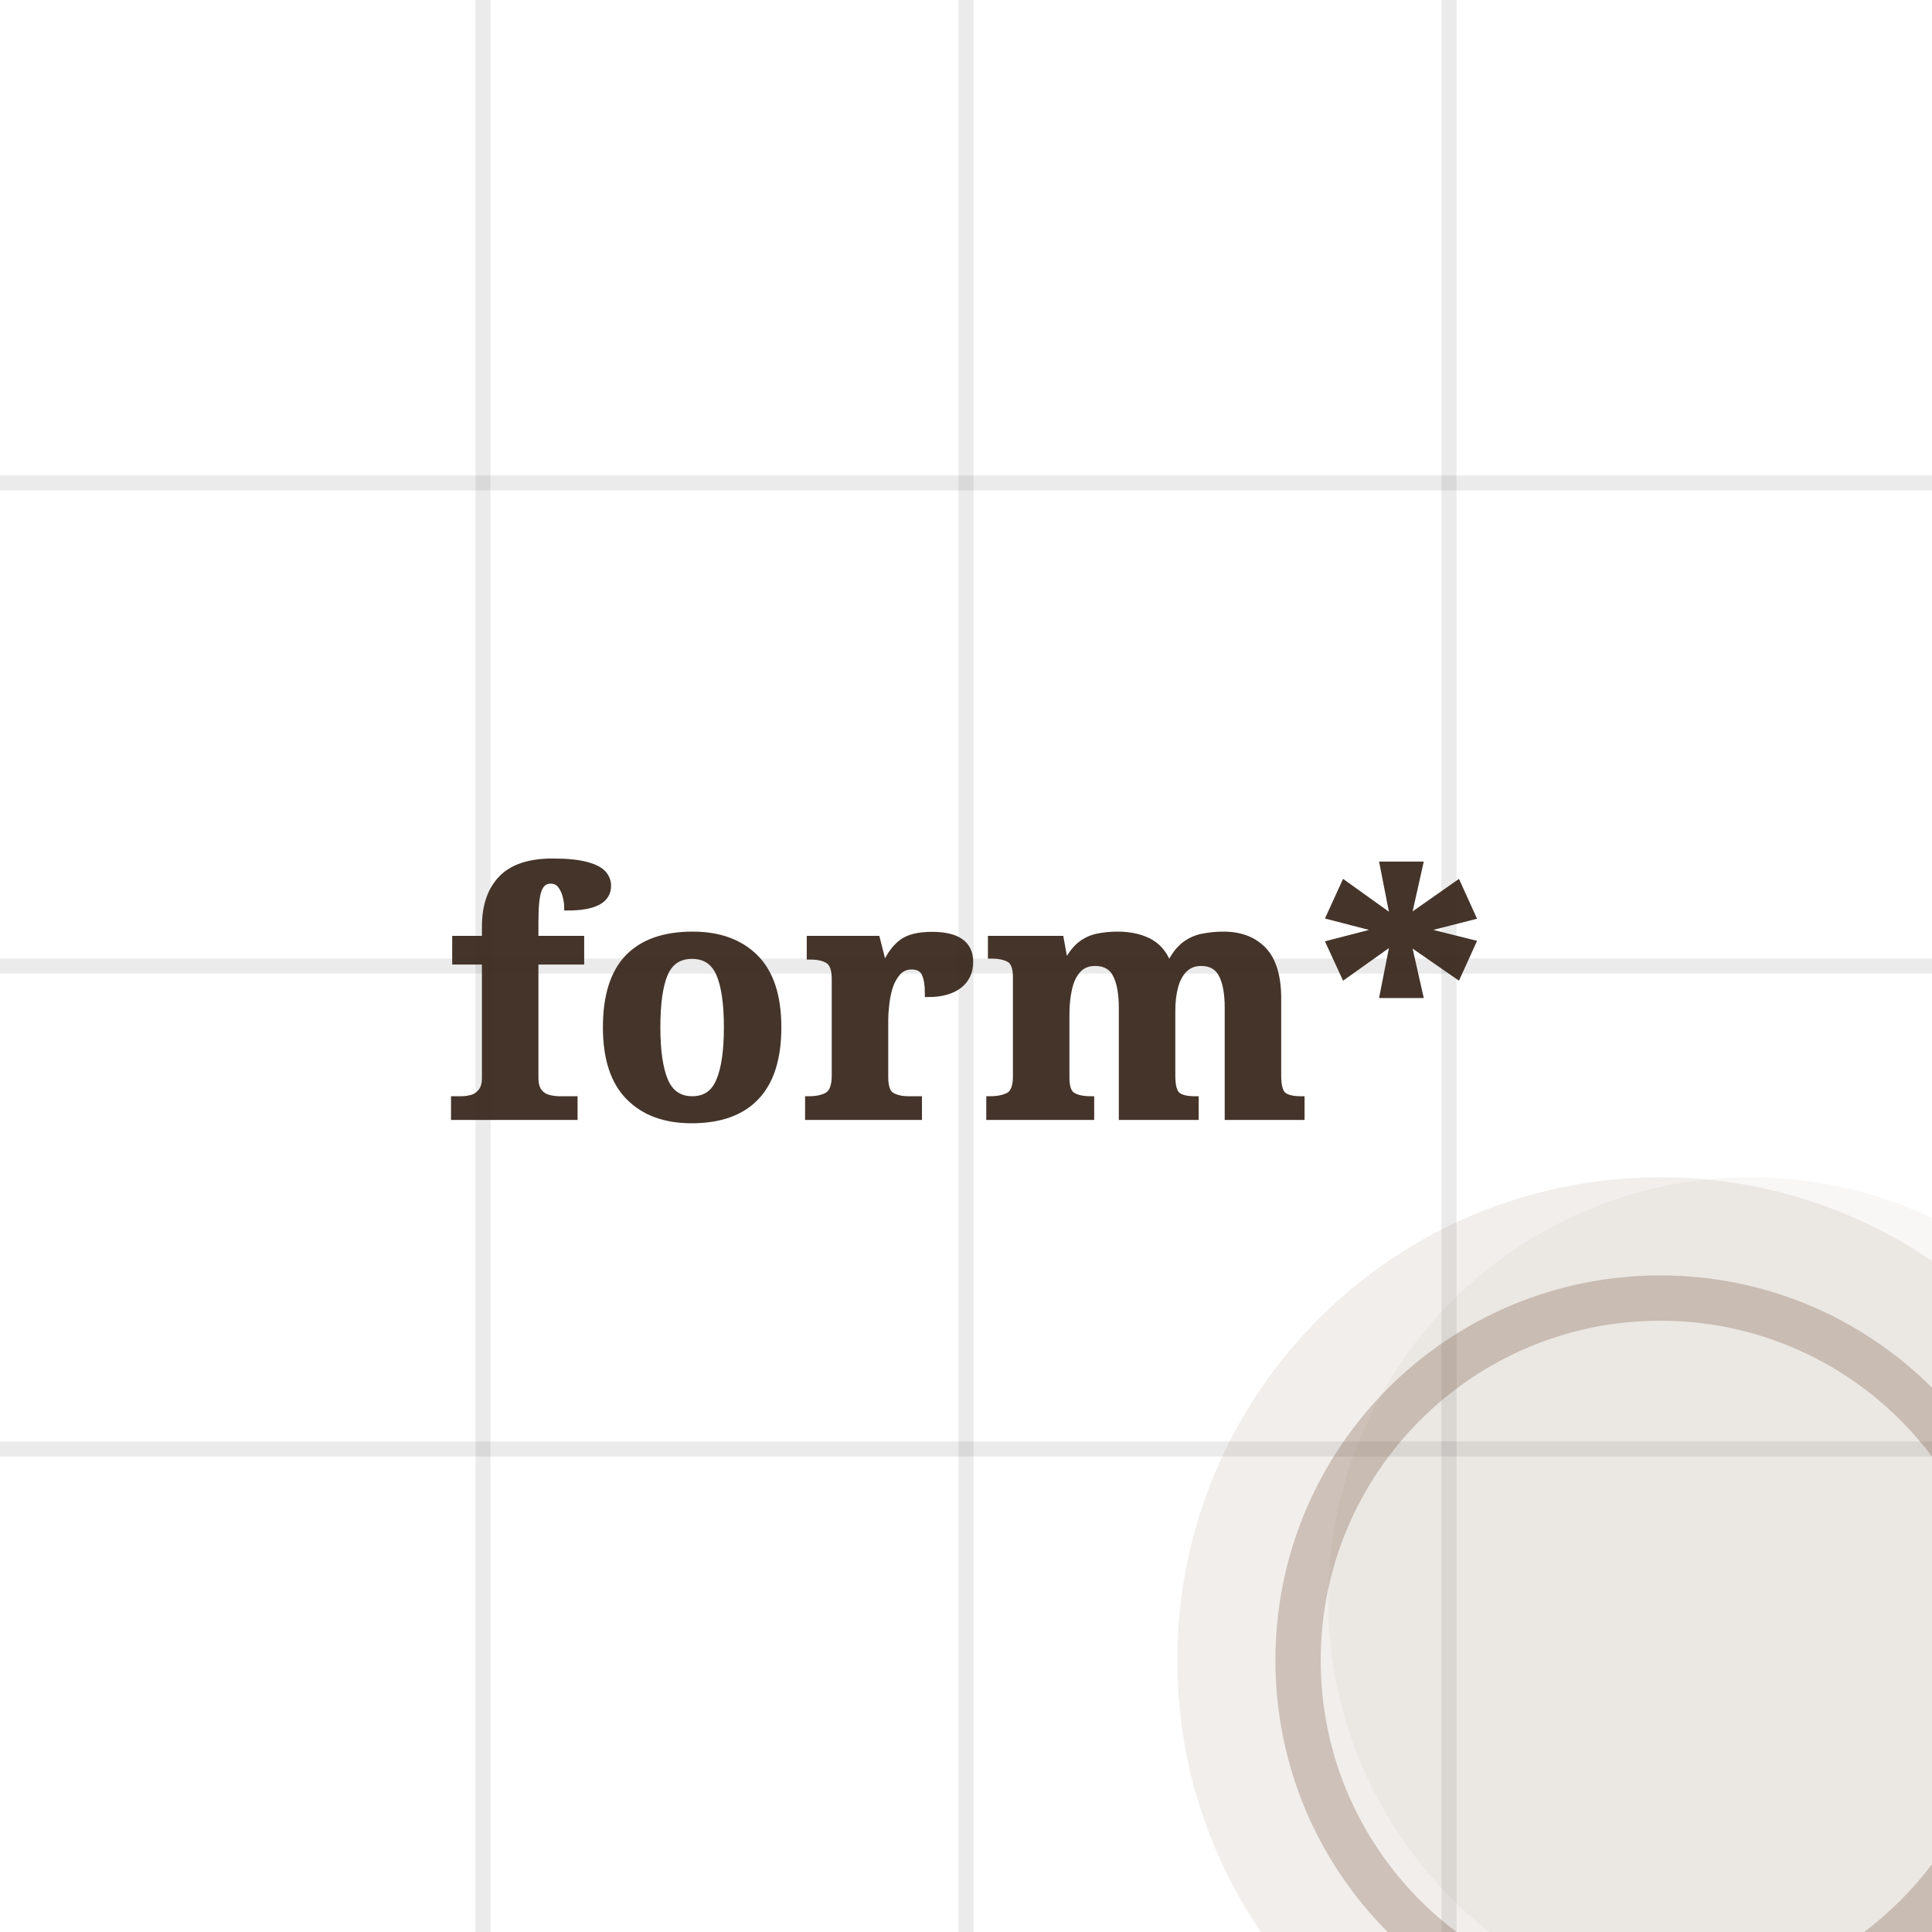
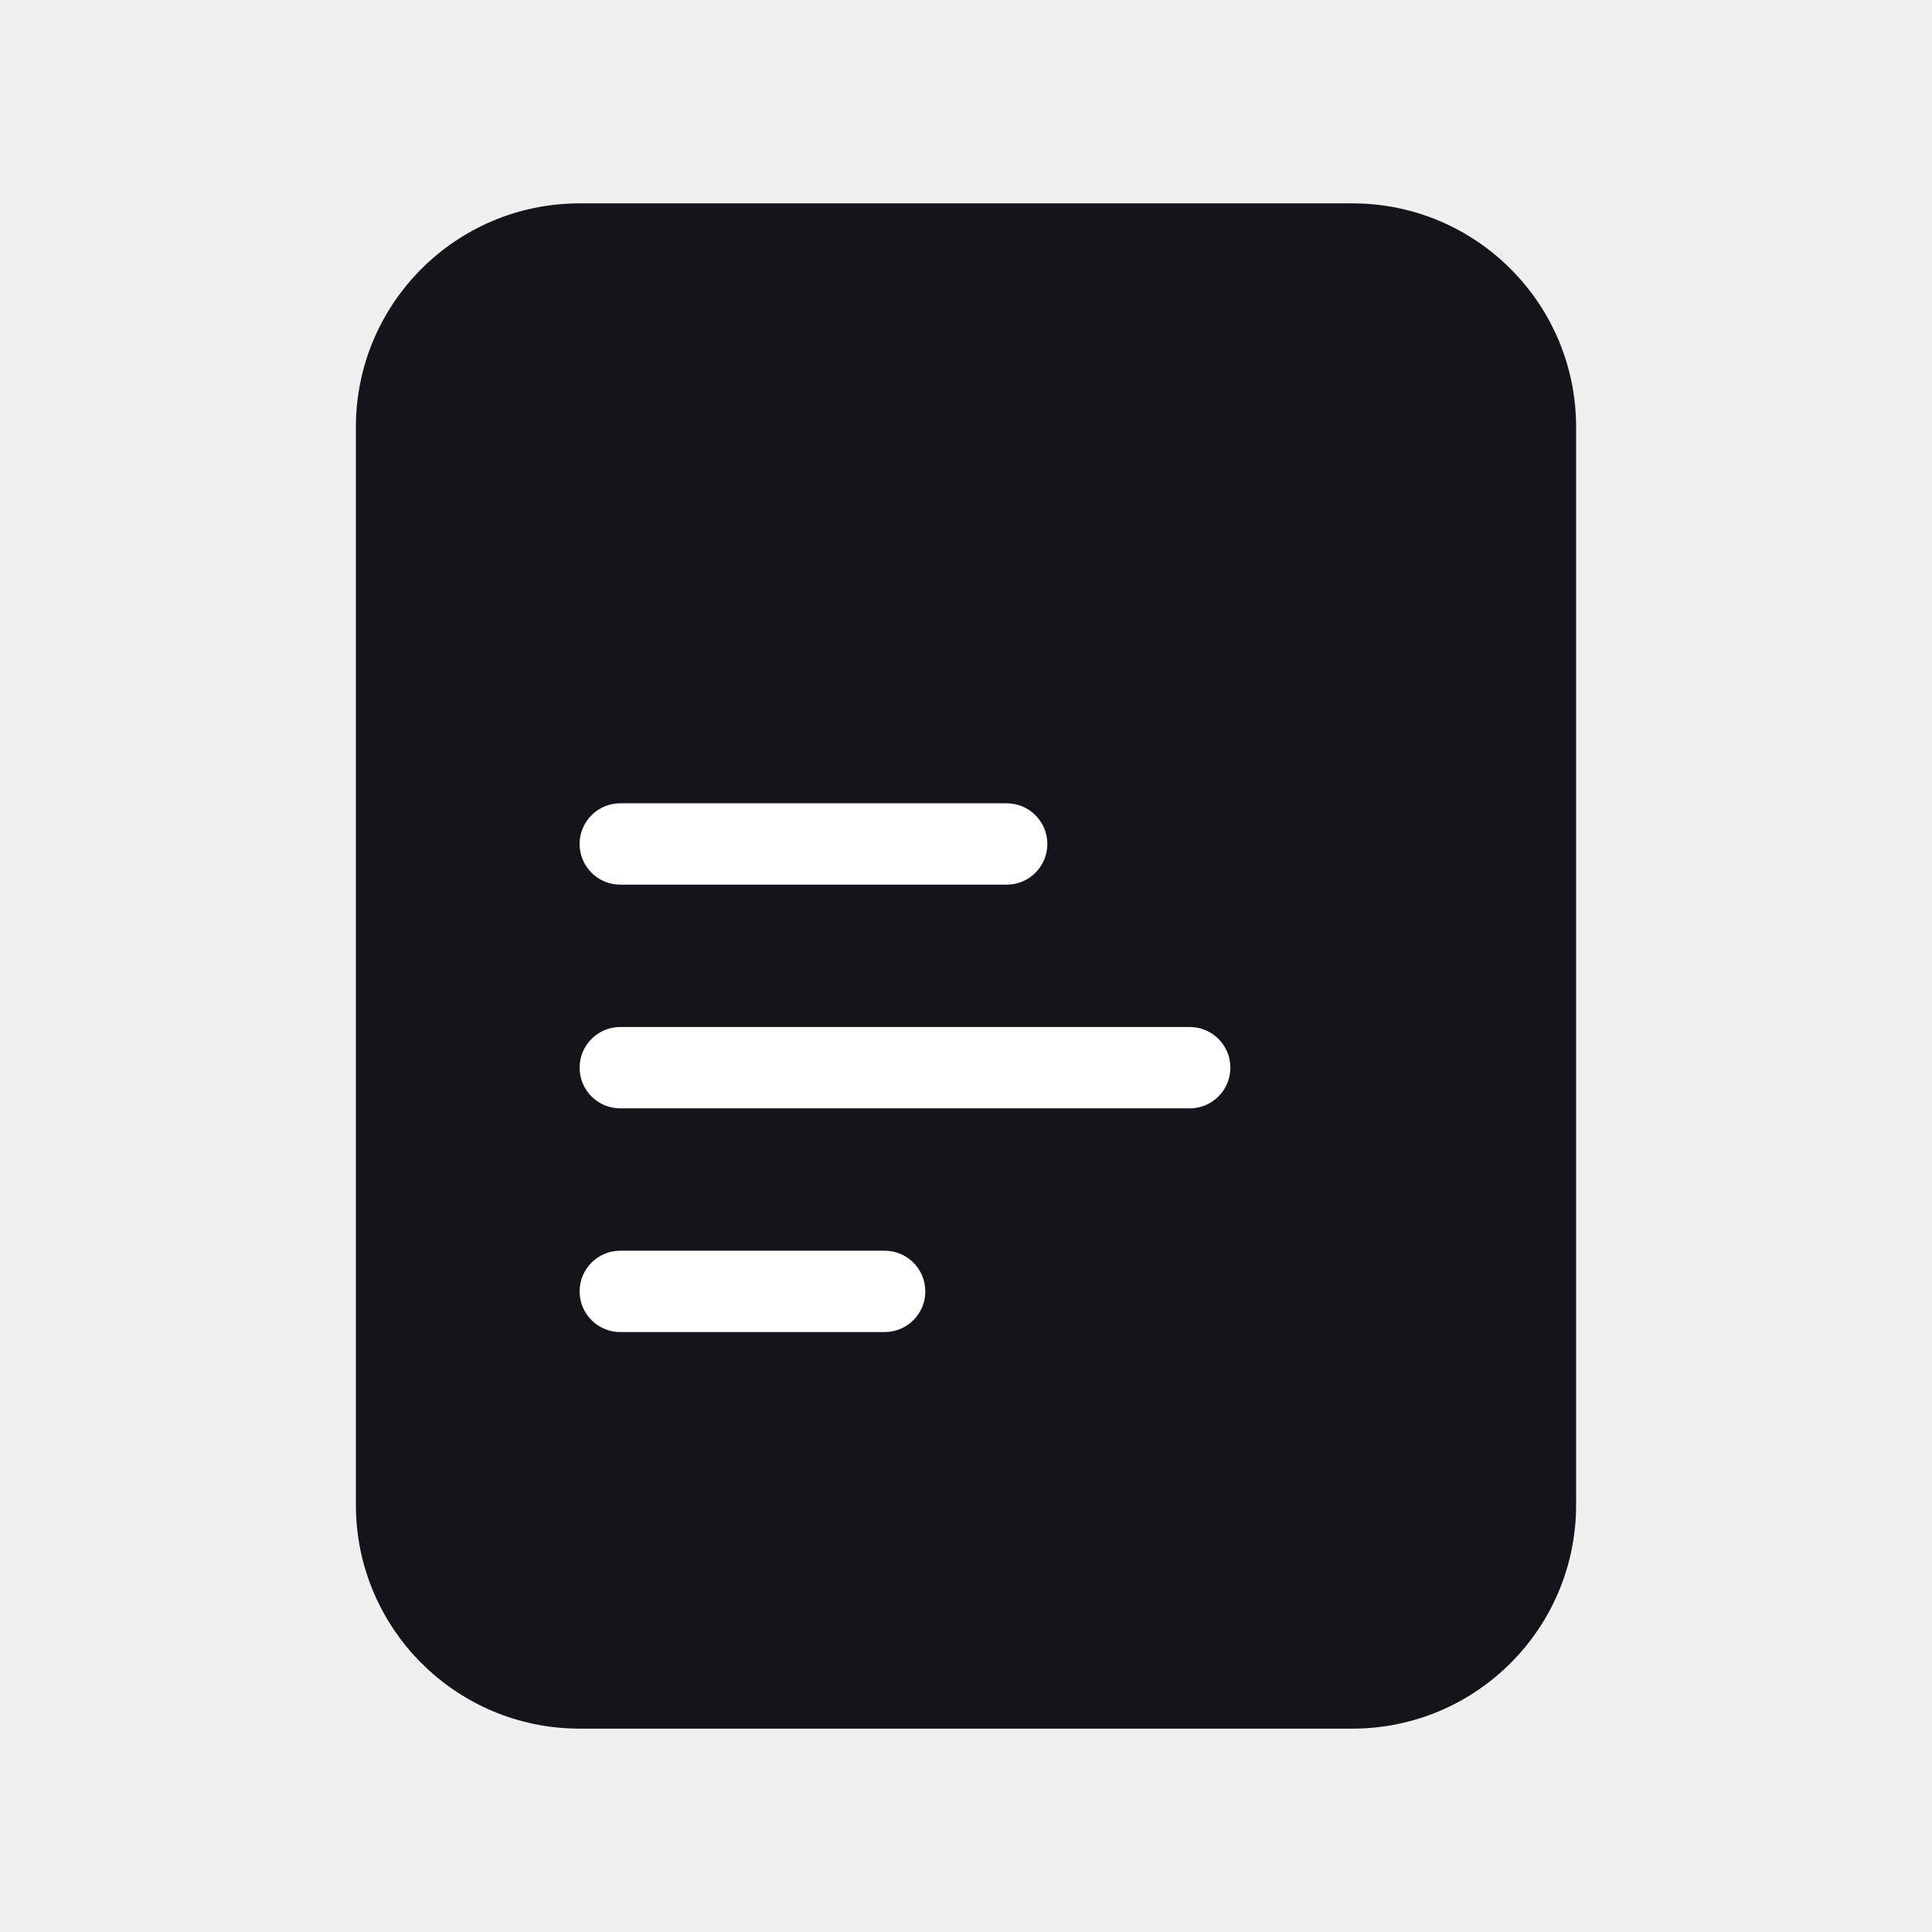
- <svg xmlns="http://www.w3.org/2000/svg" width="128" height="128" viewBox="0 0 128 128">
-   <rect width="128" height="128" fill="#ffffff" />
-   <g stroke="#000000" stroke-opacity="0.08" stroke-width="1">
-     <line x1="32" y1="0" x2="32" y2="128" />
-     <line x1="64" y1="0" x2="64" y2="128" />
-     <line x1="96" y1="0" x2="96" y2="128" />
-     <line x1="0" y1="32" x2="128" y2="32" />
-     <line x1="0" y1="64" x2="128" y2="64" />
-     <line x1="0" y1="96" x2="128" y2="96" />
-   </g>
-   <text x="64" y="74" text-anchor="middle" font-size="22" font-family="Georgia, serif" font-weight="600" fill="#3b2a1f" stroke="#3b2a1f" stroke-width="0.4" opacity="0.95" letter-spacing="0.5">
-     form*
-   </text>
-   <g transform="translate(128,128)">
-     <circle cx="-18" cy="-18" r="32" fill="#6f4e37" opacity="0.10" />
-     <circle cx="-18" cy="-18" r="24" fill="none" stroke="#6f4e37" stroke-width="3" stroke-opacity="0.28" />
-     <circle cx="-12" cy="-22" r="28" fill="#6f4e37" opacity="0.05" />
-   </g>
+ <svg xmlns="http://www.w3.org/2000/svg" viewBox="0 0 160 190" width="512" height="512">
+   <path d="M42,20 L118,20 A22,22 0 0 1 140,42 L140,148 A22,22 0 0 1 118,170 L42,170 A22,22 0 0 1 20,148 L20,42 A22,22 0 0 1 42,20 Z" fill="#14151A" />
+   <path d="M46,79 L84,79 A4,4 0 0 1 88,83 A4,4 0 0 1 84,87 L46,87 A4,4 0 0 1 42,83 A4,4 0 0 1 46,79 Z" fill="#FFFFFF" />
+   <path d="M46,101 L102,101 A4,4 0 0 1 106,105 A4,4 0 0 1 102,109 L46,109 A4,4 0 0 1 42,105 A4,4 0 0 1 46,101 Z" fill="#FFFFFF" />
+   <path d="M46,123 L72,123 A4,4 0 0 1 76,127 A4,4 0 0 1 72,131 L46,131 A4,4 0 0 1 42,127 A4,4 0 0 1 46,123 Z" fill="#FFFFFF" />
</svg>
